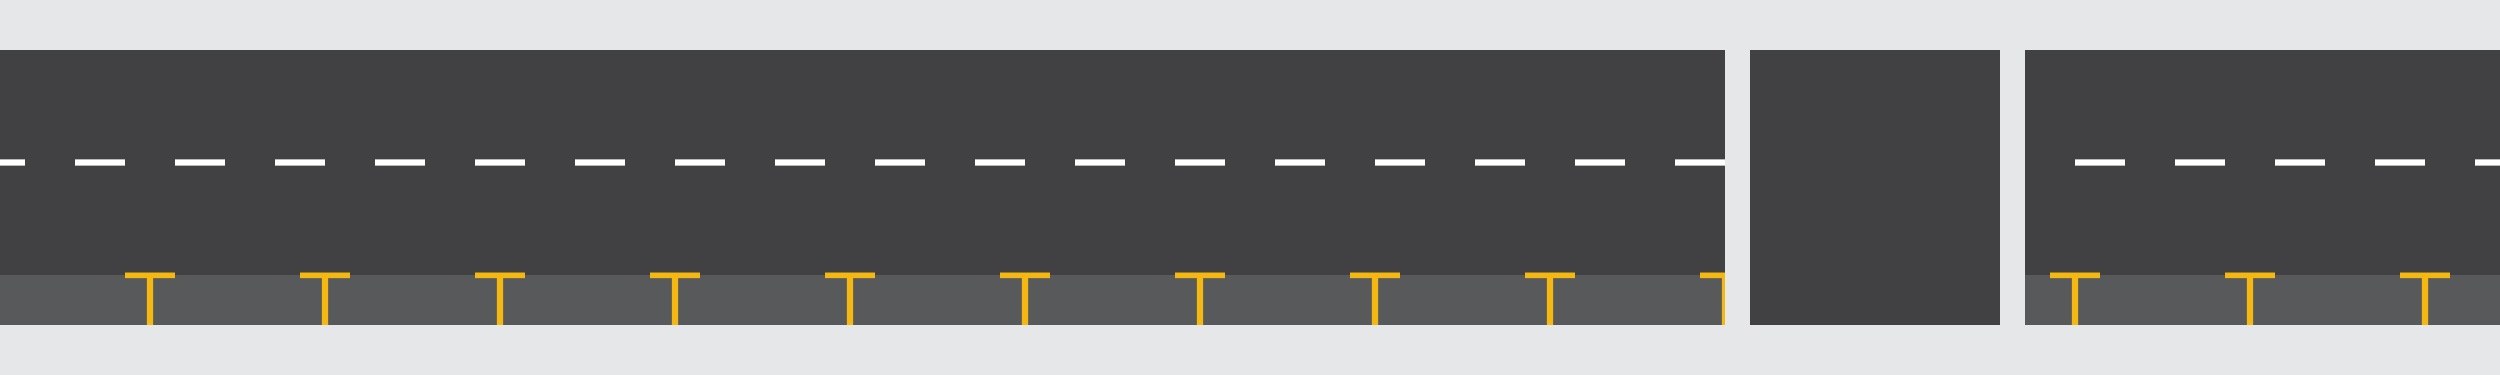
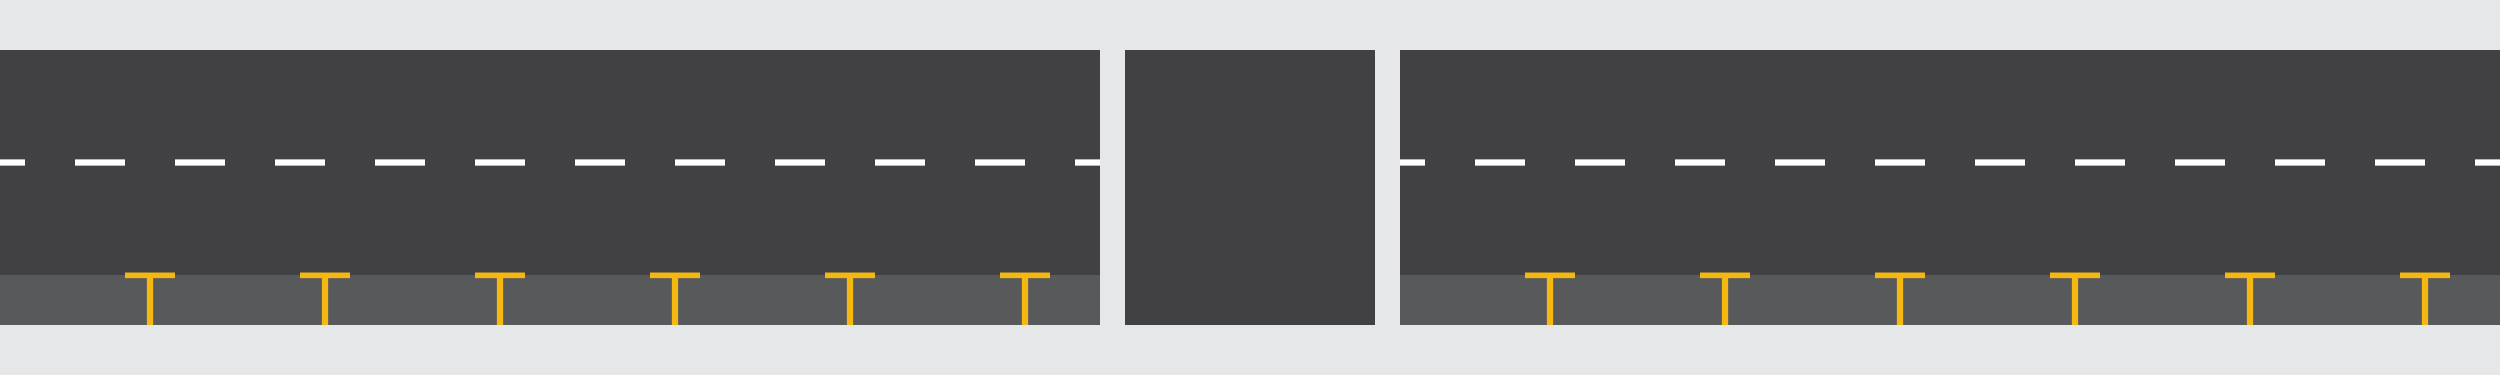
<svg xmlns="http://www.w3.org/2000/svg" xmlns:xlink="http://www.w3.org/1999/xlink" version="1.1" id="Layer_1" x="0px" y="0px" viewBox="0 0 100 15" style="enable-background:new 0 0 100 15;" xml:space="preserve">
  <style type="text/css">
	.st0{fill:#E6E7E8;}
	.st1{fill:#58595B;}
	.st2{fill:#414042;}
	.st3{clip-path:url(#SVGID_2_);}
	.st4{fill:none;stroke:#F5B810;stroke-width:0.25;stroke-miterlimit:10;}
	.st5{fill:none;stroke:#FFFFFF;stroke-width:0.25;stroke-miterlimit:10;}
	.st6{fill:none;stroke:#FFFFFF;stroke-width:0.25;stroke-miterlimit:10;stroke-dasharray:2,2;}
	.st7{fill:#414042;stroke:#FFFFFF;stroke-width:0.5;stroke-miterlimit:10;stroke-dasharray:2;}
</style>
  <rect y="13" class="st0" width="100" height="2" />
  <rect class="st0" width="100" height="2" />
  <rect y="10.9" class="st1" width="100" height="2.1" />
  <rect y="2" class="st2" width="100" height="9" />
  <g>
    <defs>
      <rect id="SVGID_1_" x="5" y="10.9" width="95" height="2.8" />
    </defs>
    <clipPath id="SVGID_2_">
      <use xlink:href="#SVGID_1_" style="overflow:visible;" />
    </clipPath>
    <g class="st3">
      <g>
        <polyline class="st4" points="6,13 6,11 5,11 7,11    " />
        <polyline class="st4" points="13,13 13,11 12,11 14,11    " />
        <polyline class="st4" points="20,13 20,11 19,11 21,11    " />
        <polyline class="st4" points="27,13 27,11 26,11 28,11    " />
        <polyline class="st4" points="34,13 34,11 33,11 35,11    " />
        <polyline class="st4" points="41,13 41,11 40,11 42,11    " />
        <polyline class="st4" points="48,13 48,11 47,11 49,11    " />
        <polyline class="st4" points="55,13 55,11 54,11 56,11    " />
        <polyline class="st4" points="62,13 62,11 61,11 63,11    " />
        <polyline class="st4" points="69,13 69,11 68,11 70,11    " />
        <polyline class="st4" points="76,13 76,11 75,11 77,11    " />
        <polyline class="st4" points="83,13 83,11 82,11 84,11    " />
        <polyline class="st4" points="90,13 90,11 89,11 91,11    " />
        <polyline class="st4" points="97,13 97,11 96,11 98,11    " />
      </g>
    </g>
  </g>
  <g>
    <line class="st2" x1="0" y1="6.5" x2="100" y2="6.5" />
    <g>
      <line class="st5" x1="0" y1="6.5" x2="1" y2="6.5" />
      <line class="st6" x1="3" y1="6.5" x2="98" y2="6.5" />
      <line class="st5" x1="99" y1="6.5" x2="100" y2="6.5" />
    </g>
  </g>
  <path class="st7" d="M59.5-5" />
  <g>
-     <rect x="69.5" y="1.5" class="st2" width="11" height="12" />
-     <path class="st0" d="M80,2v11H70V2H80 M81,1H69v13h12V1z" />
+     <rect x="44.5" y="1.5" class="st2" width="11" height="12" />
+     <path class="st0" d="M55,2v11H45V2H55 M56,1H44v13h12V1z" />
  </g>
</svg>
